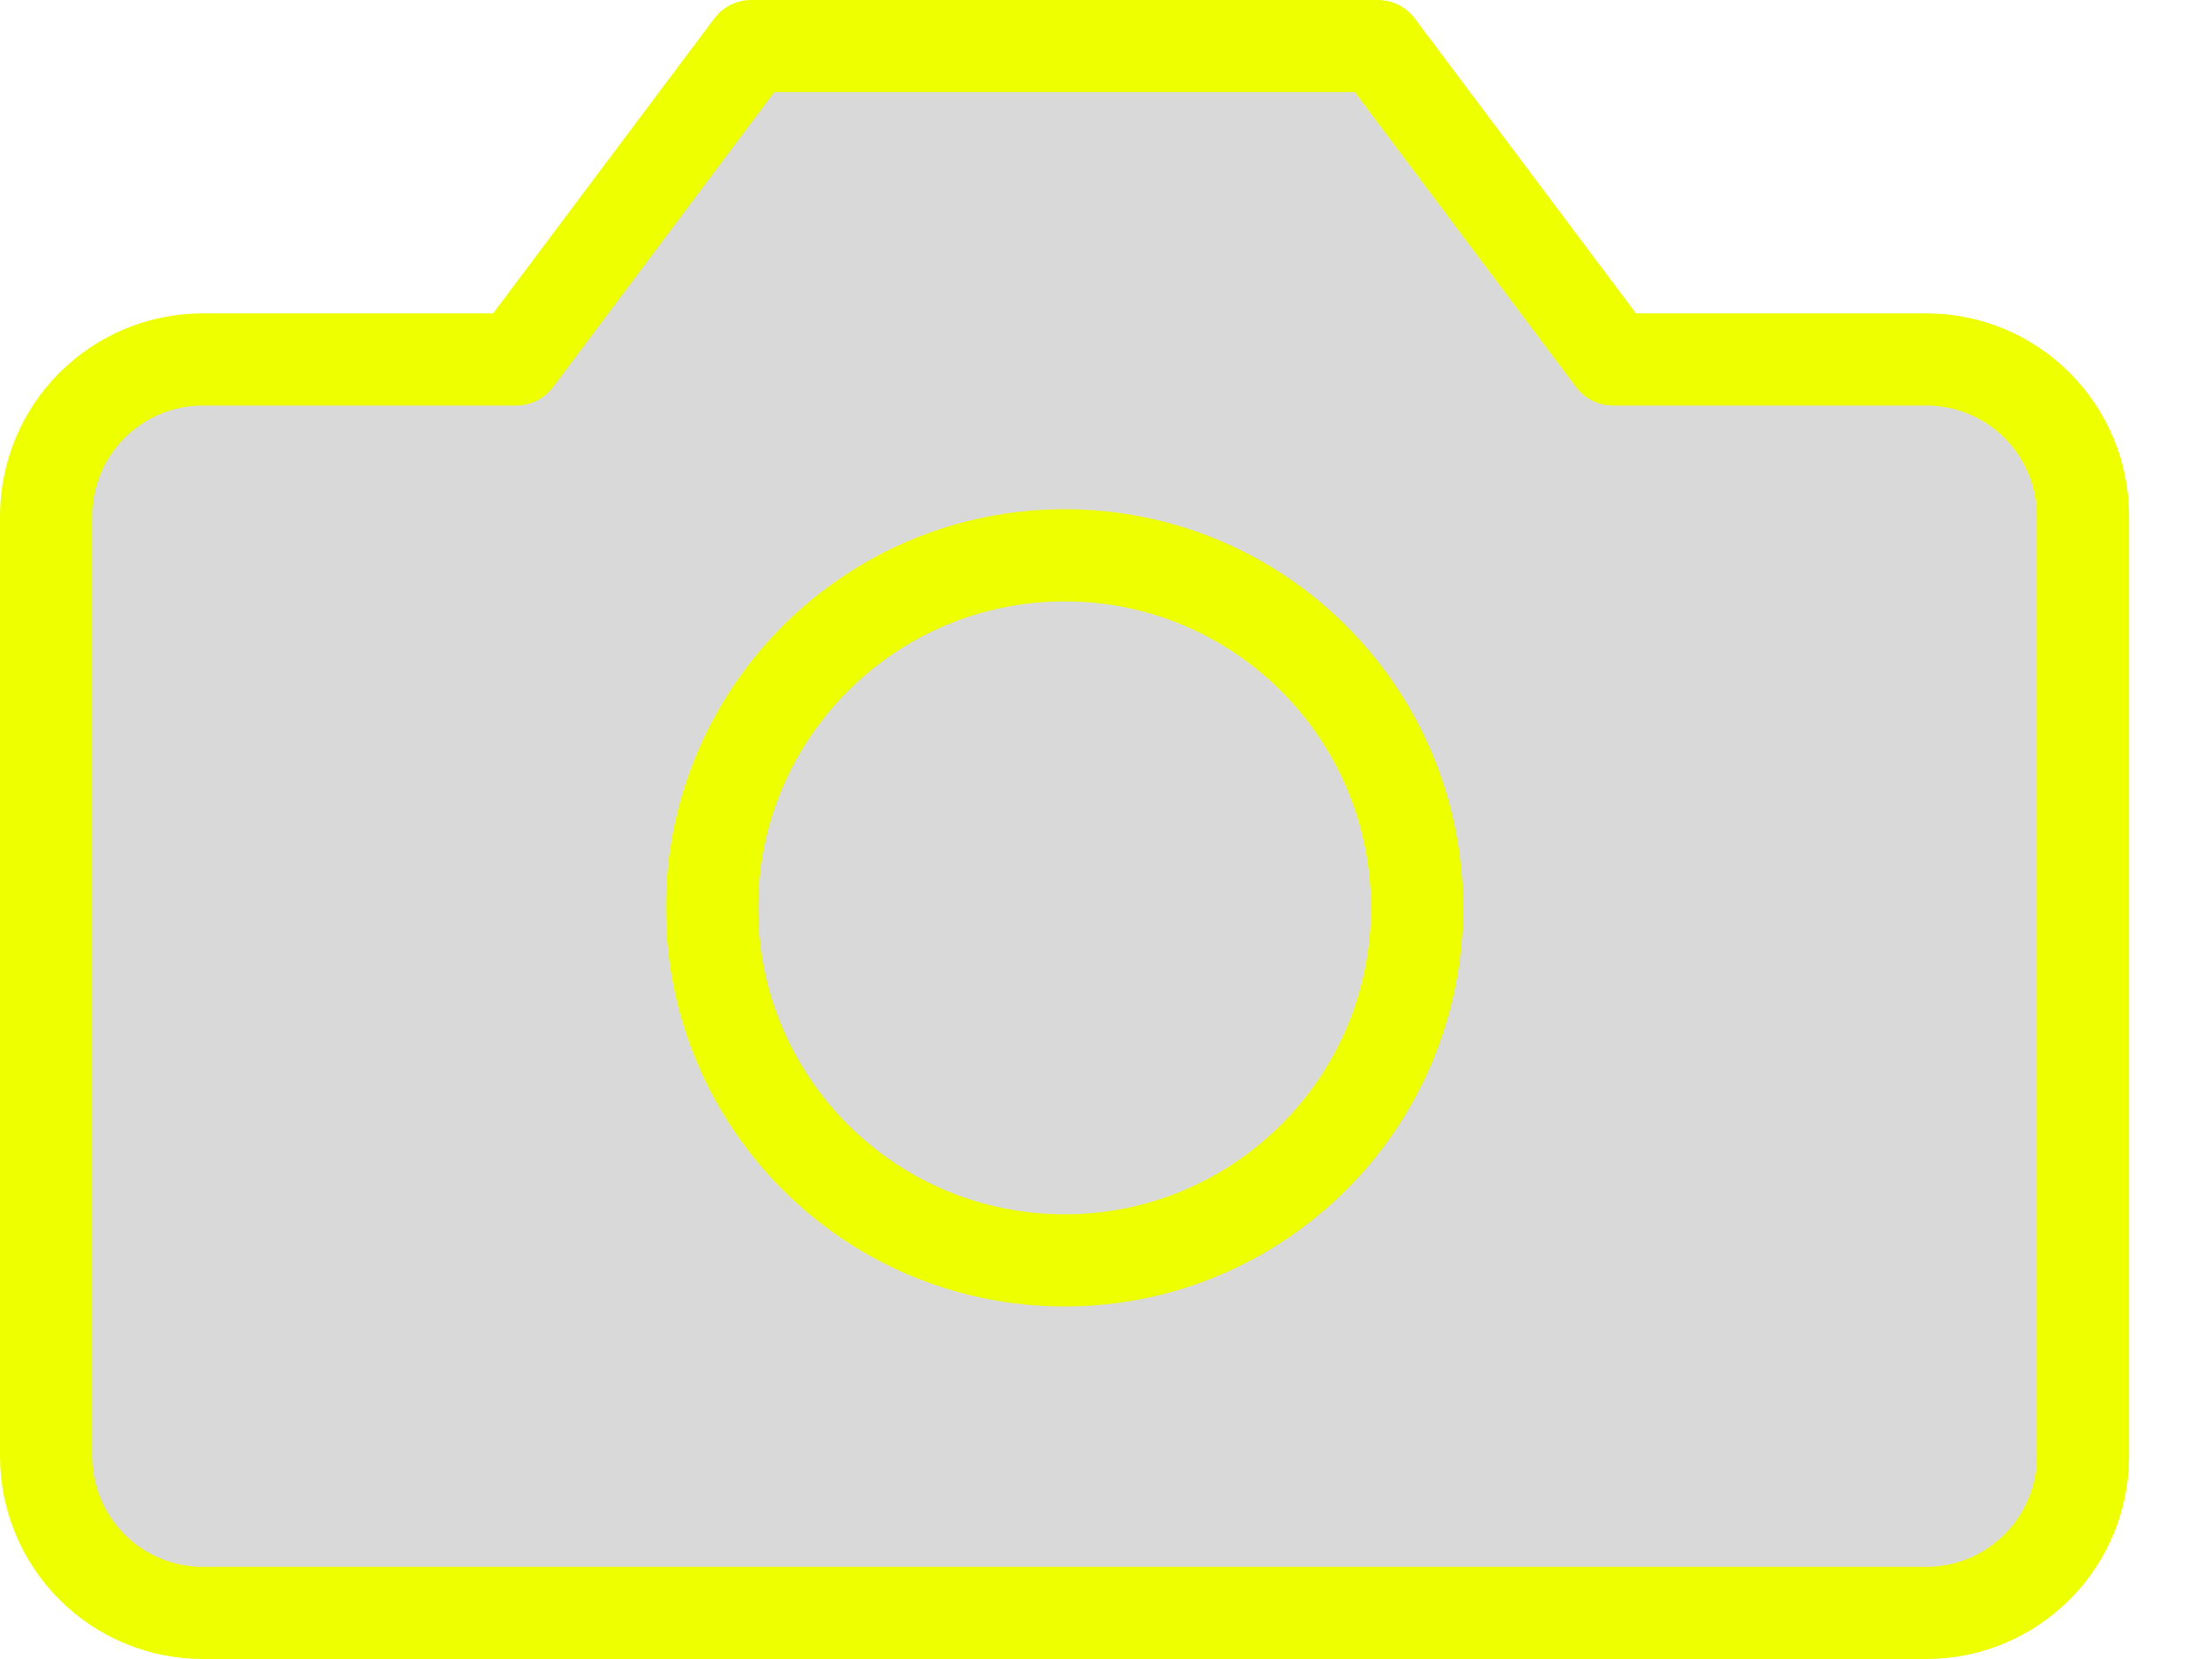
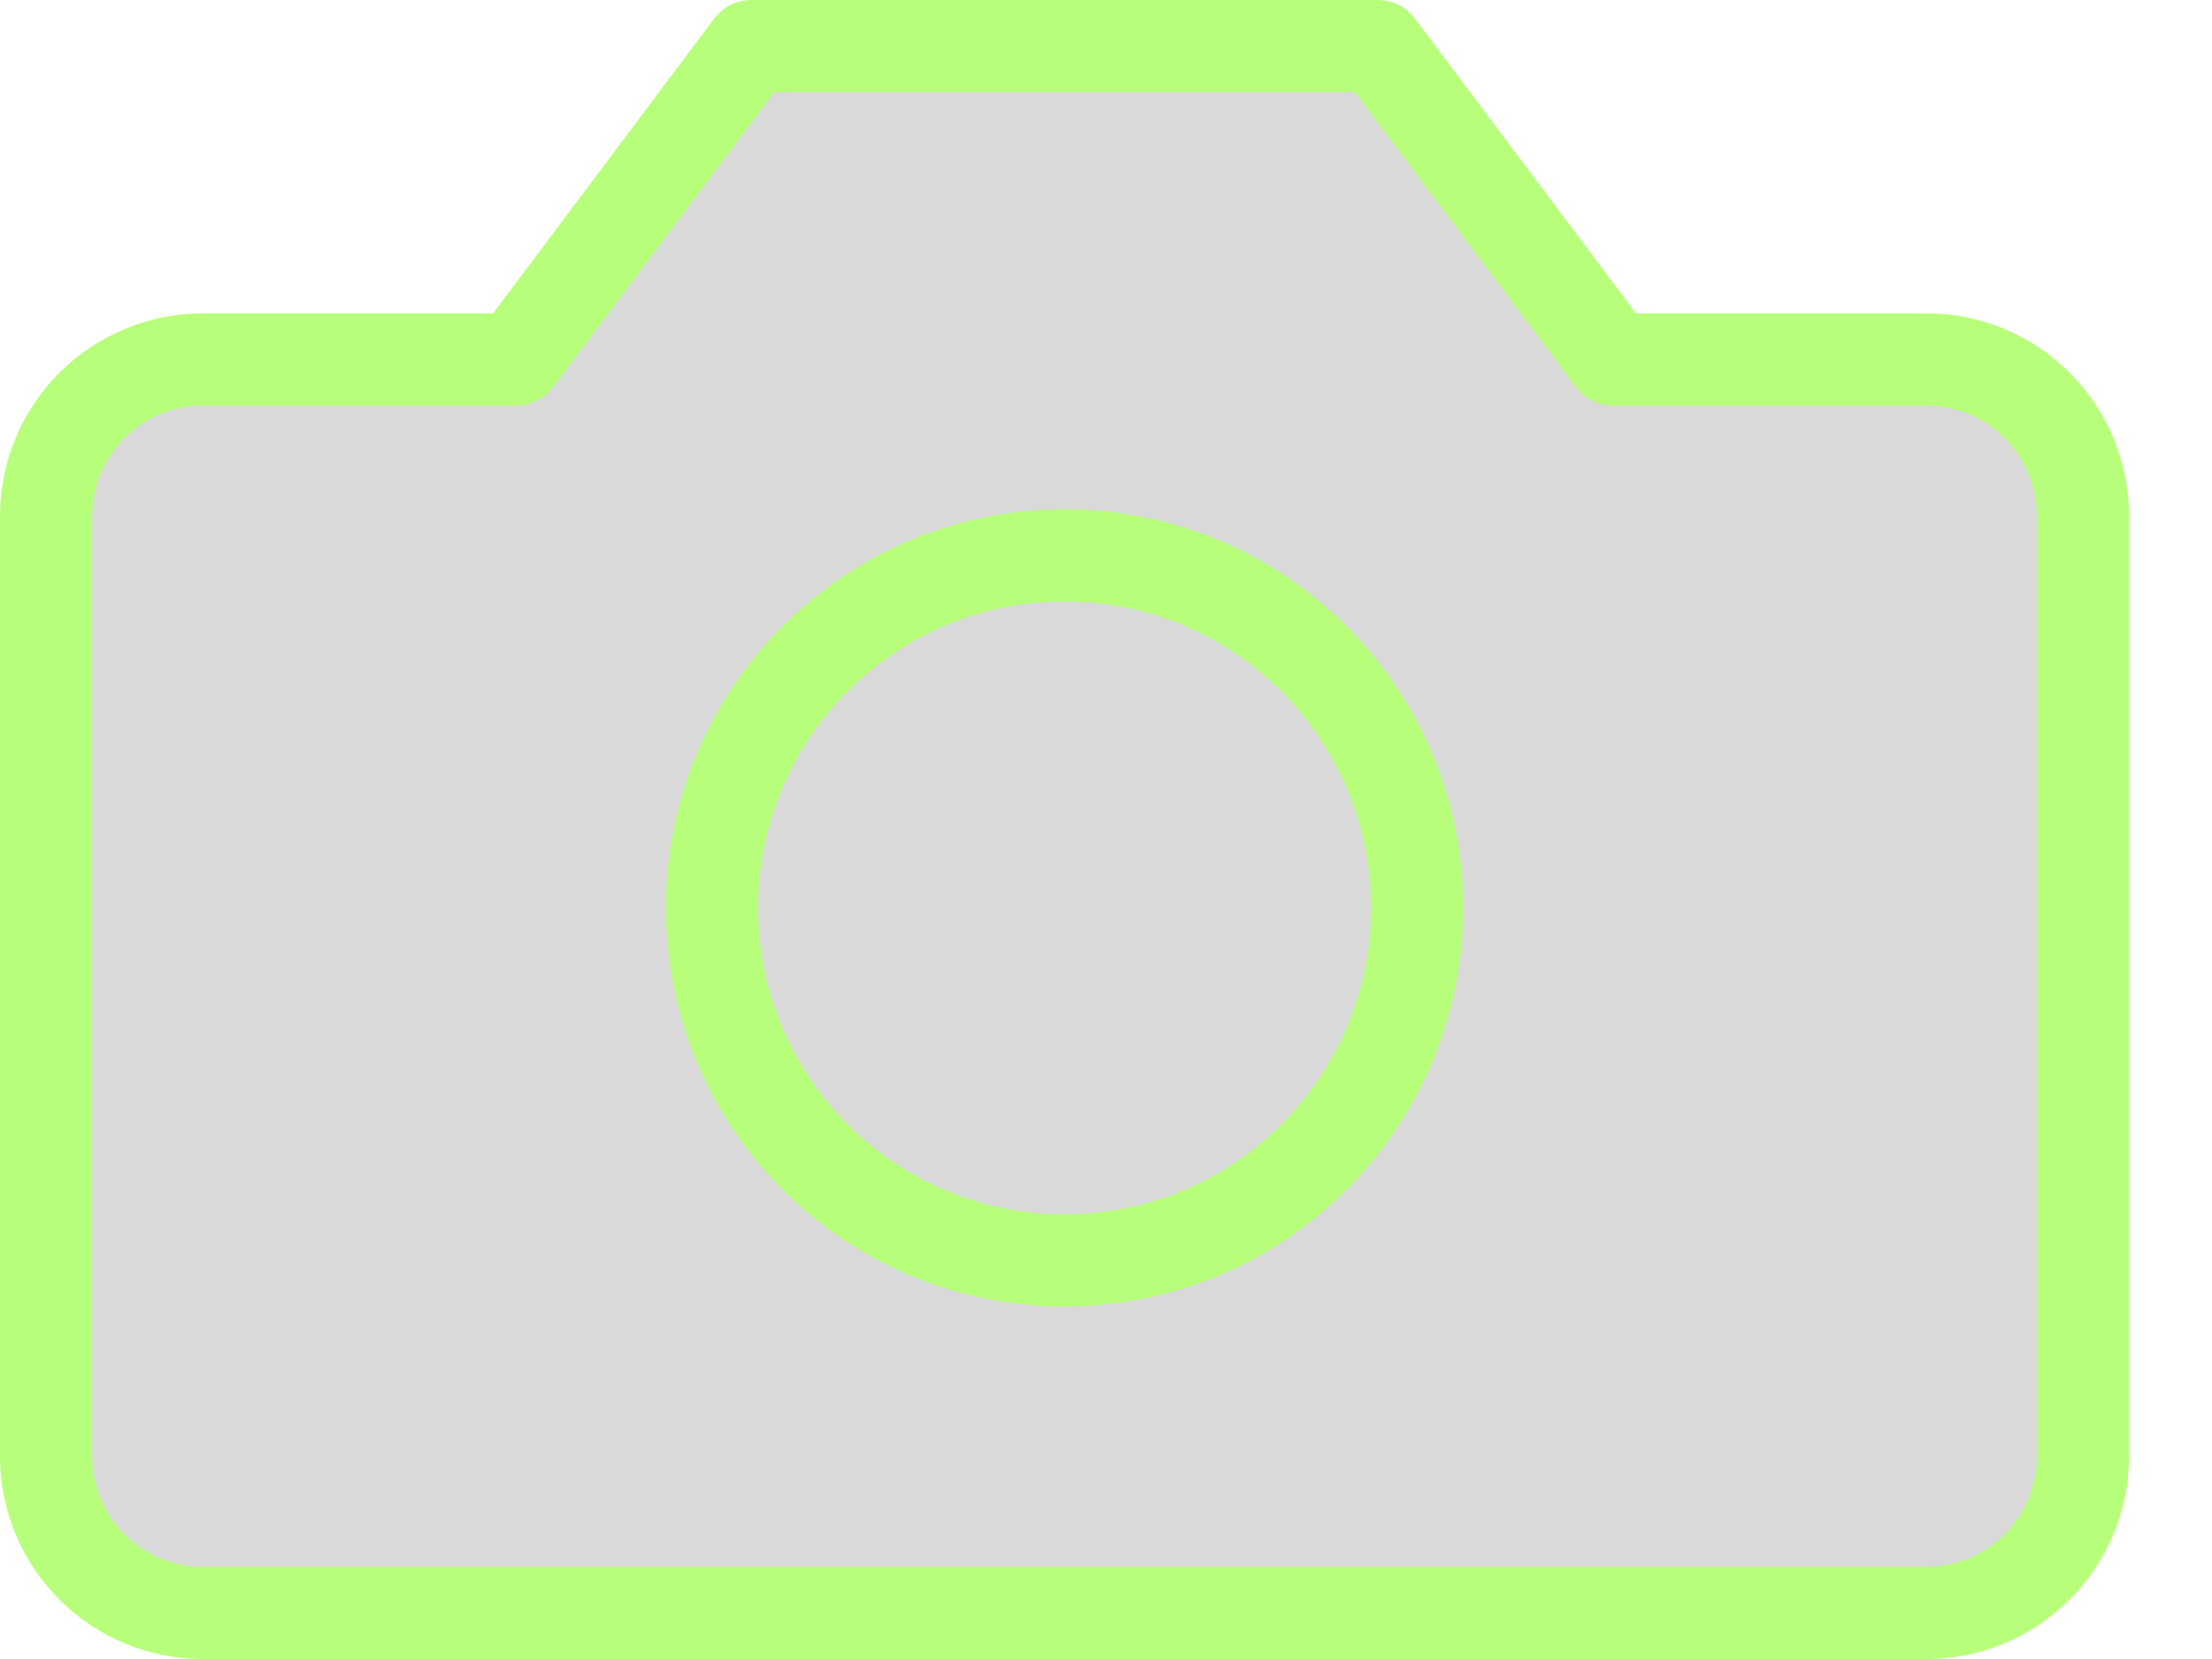
<svg xmlns="http://www.w3.org/2000/svg" width="24" height="18" viewBox="0 0 24 18" fill="none">
-   <path d="M22.6 5.6C22.6 5.149 22.421 4.717 22.102 4.398C21.783 4.079 21.351 3.9 20.9 3.9H17.5L14.95 0.5H8.15L5.6 3.9H2.2C1.749 3.9 1.317 4.079 0.998 4.398C0.679 4.717 0.5 5.149 0.5 5.6V15.8C0.5 16.251 0.679 16.683 0.998 17.002C1.317 17.321 1.749 17.5 2.2 17.5H20.9C21.351 17.5 21.783 17.321 22.102 17.002C22.421 16.683 22.6 16.251 22.6 15.8V5.6Z" fill="#D9D9D9" stroke="#EEFF00" stroke-linecap="round" stroke-linejoin="round" />
-   <path d="M11.55 13.675C13.663 13.675 15.375 11.963 15.375 9.85C15.375 7.738 13.663 6.025 11.55 6.025C9.438 6.025 7.725 7.738 7.725 9.85C7.725 11.963 9.438 13.675 11.55 13.675Z" fill="#D9D9D9" stroke="#EEFF00" stroke-linecap="round" stroke-linejoin="round" />
+   <path d="M22.6 5.6C22.6 5.149 22.421 4.717 22.102 4.398C21.783 4.079 21.351 3.9 20.9 3.9H17.5L14.95 0.5H8.15L5.6 3.9H2.2C1.749 3.9 1.317 4.079 0.998 4.398C0.679 4.717 0.5 5.149 0.5 5.6V15.8C0.5 16.251 0.679 16.683 0.998 17.002C1.317 17.321 1.749 17.5 2.2 17.5H20.9C21.351 17.5 21.783 17.321 22.102 17.002C22.421 16.683 22.6 16.251 22.6 15.8V5.6Z" fill="#D9D9D9" stroke="#B7FF7A" stroke-linecap="round" stroke-linejoin="round" />
+   <path d="M11.55 13.675C13.663 13.675 15.375 11.963 15.375 9.85C15.375 7.738 13.663 6.025 11.55 6.025C9.438 6.025 7.725 7.738 7.725 9.85C7.725 11.963 9.438 13.675 11.55 13.675Z" fill="#D9D9D9" stroke="#B7FF7A" stroke-linecap="round" stroke-linejoin="round" />
</svg>
